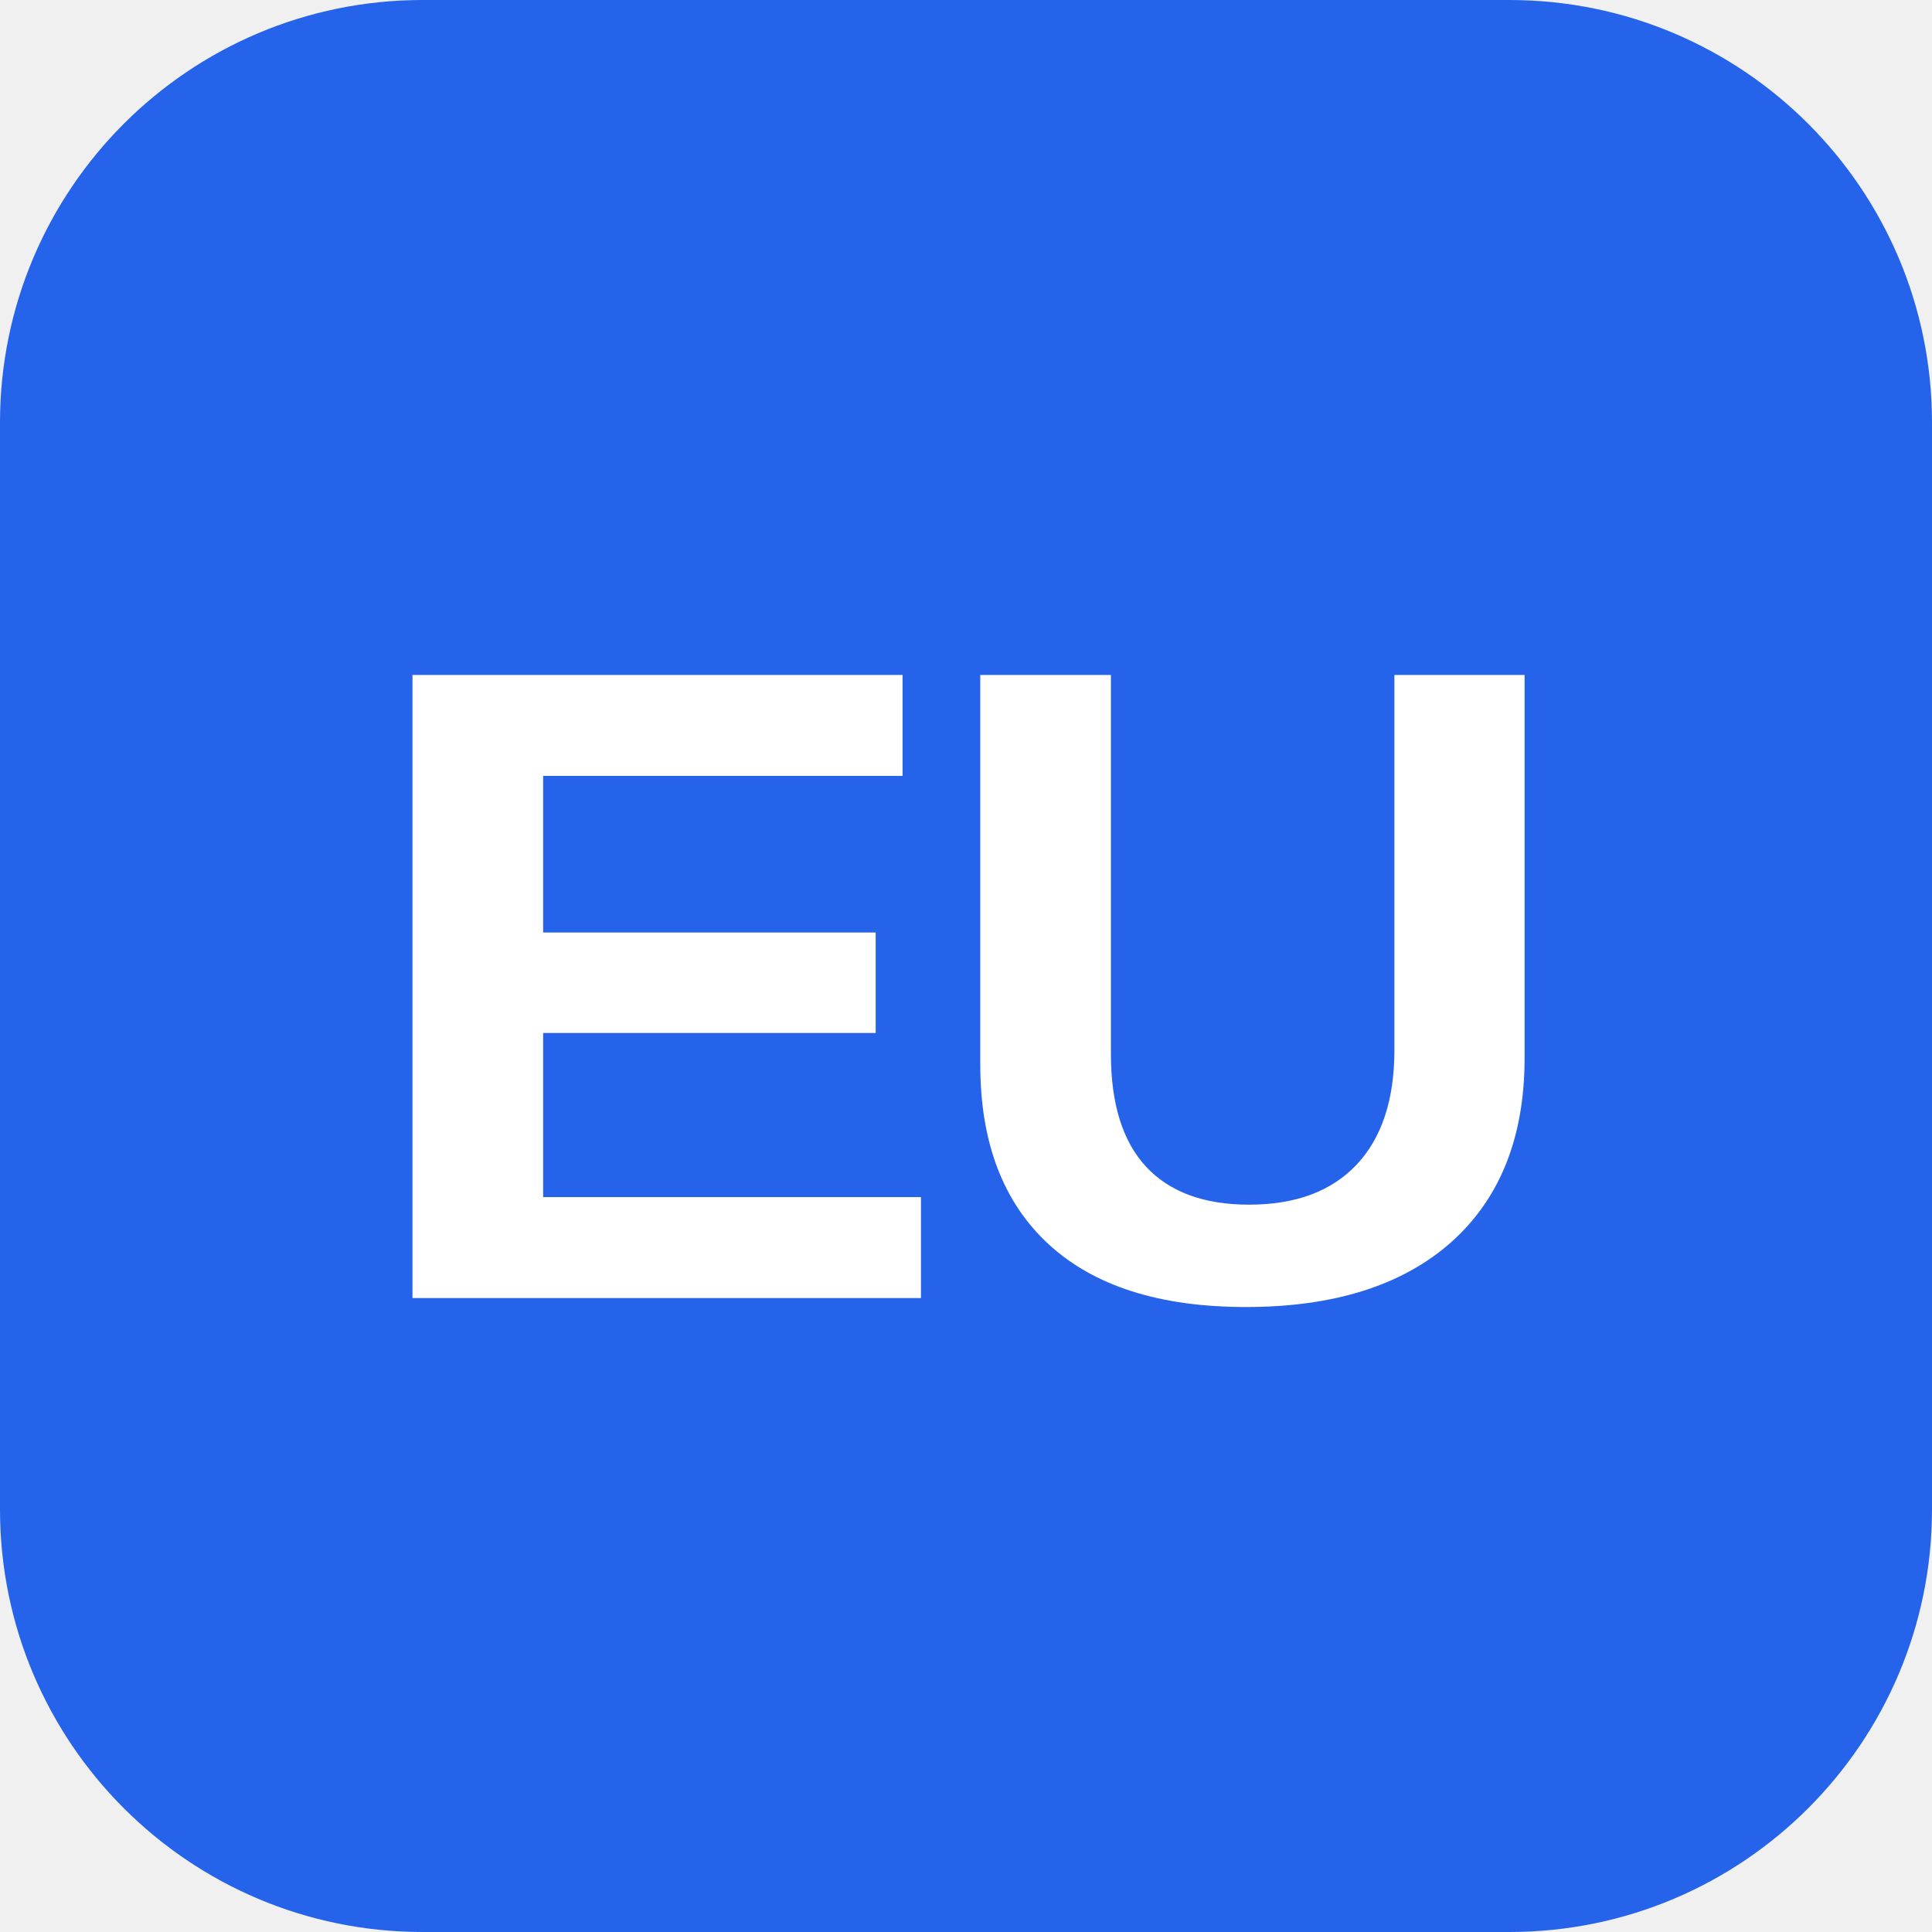
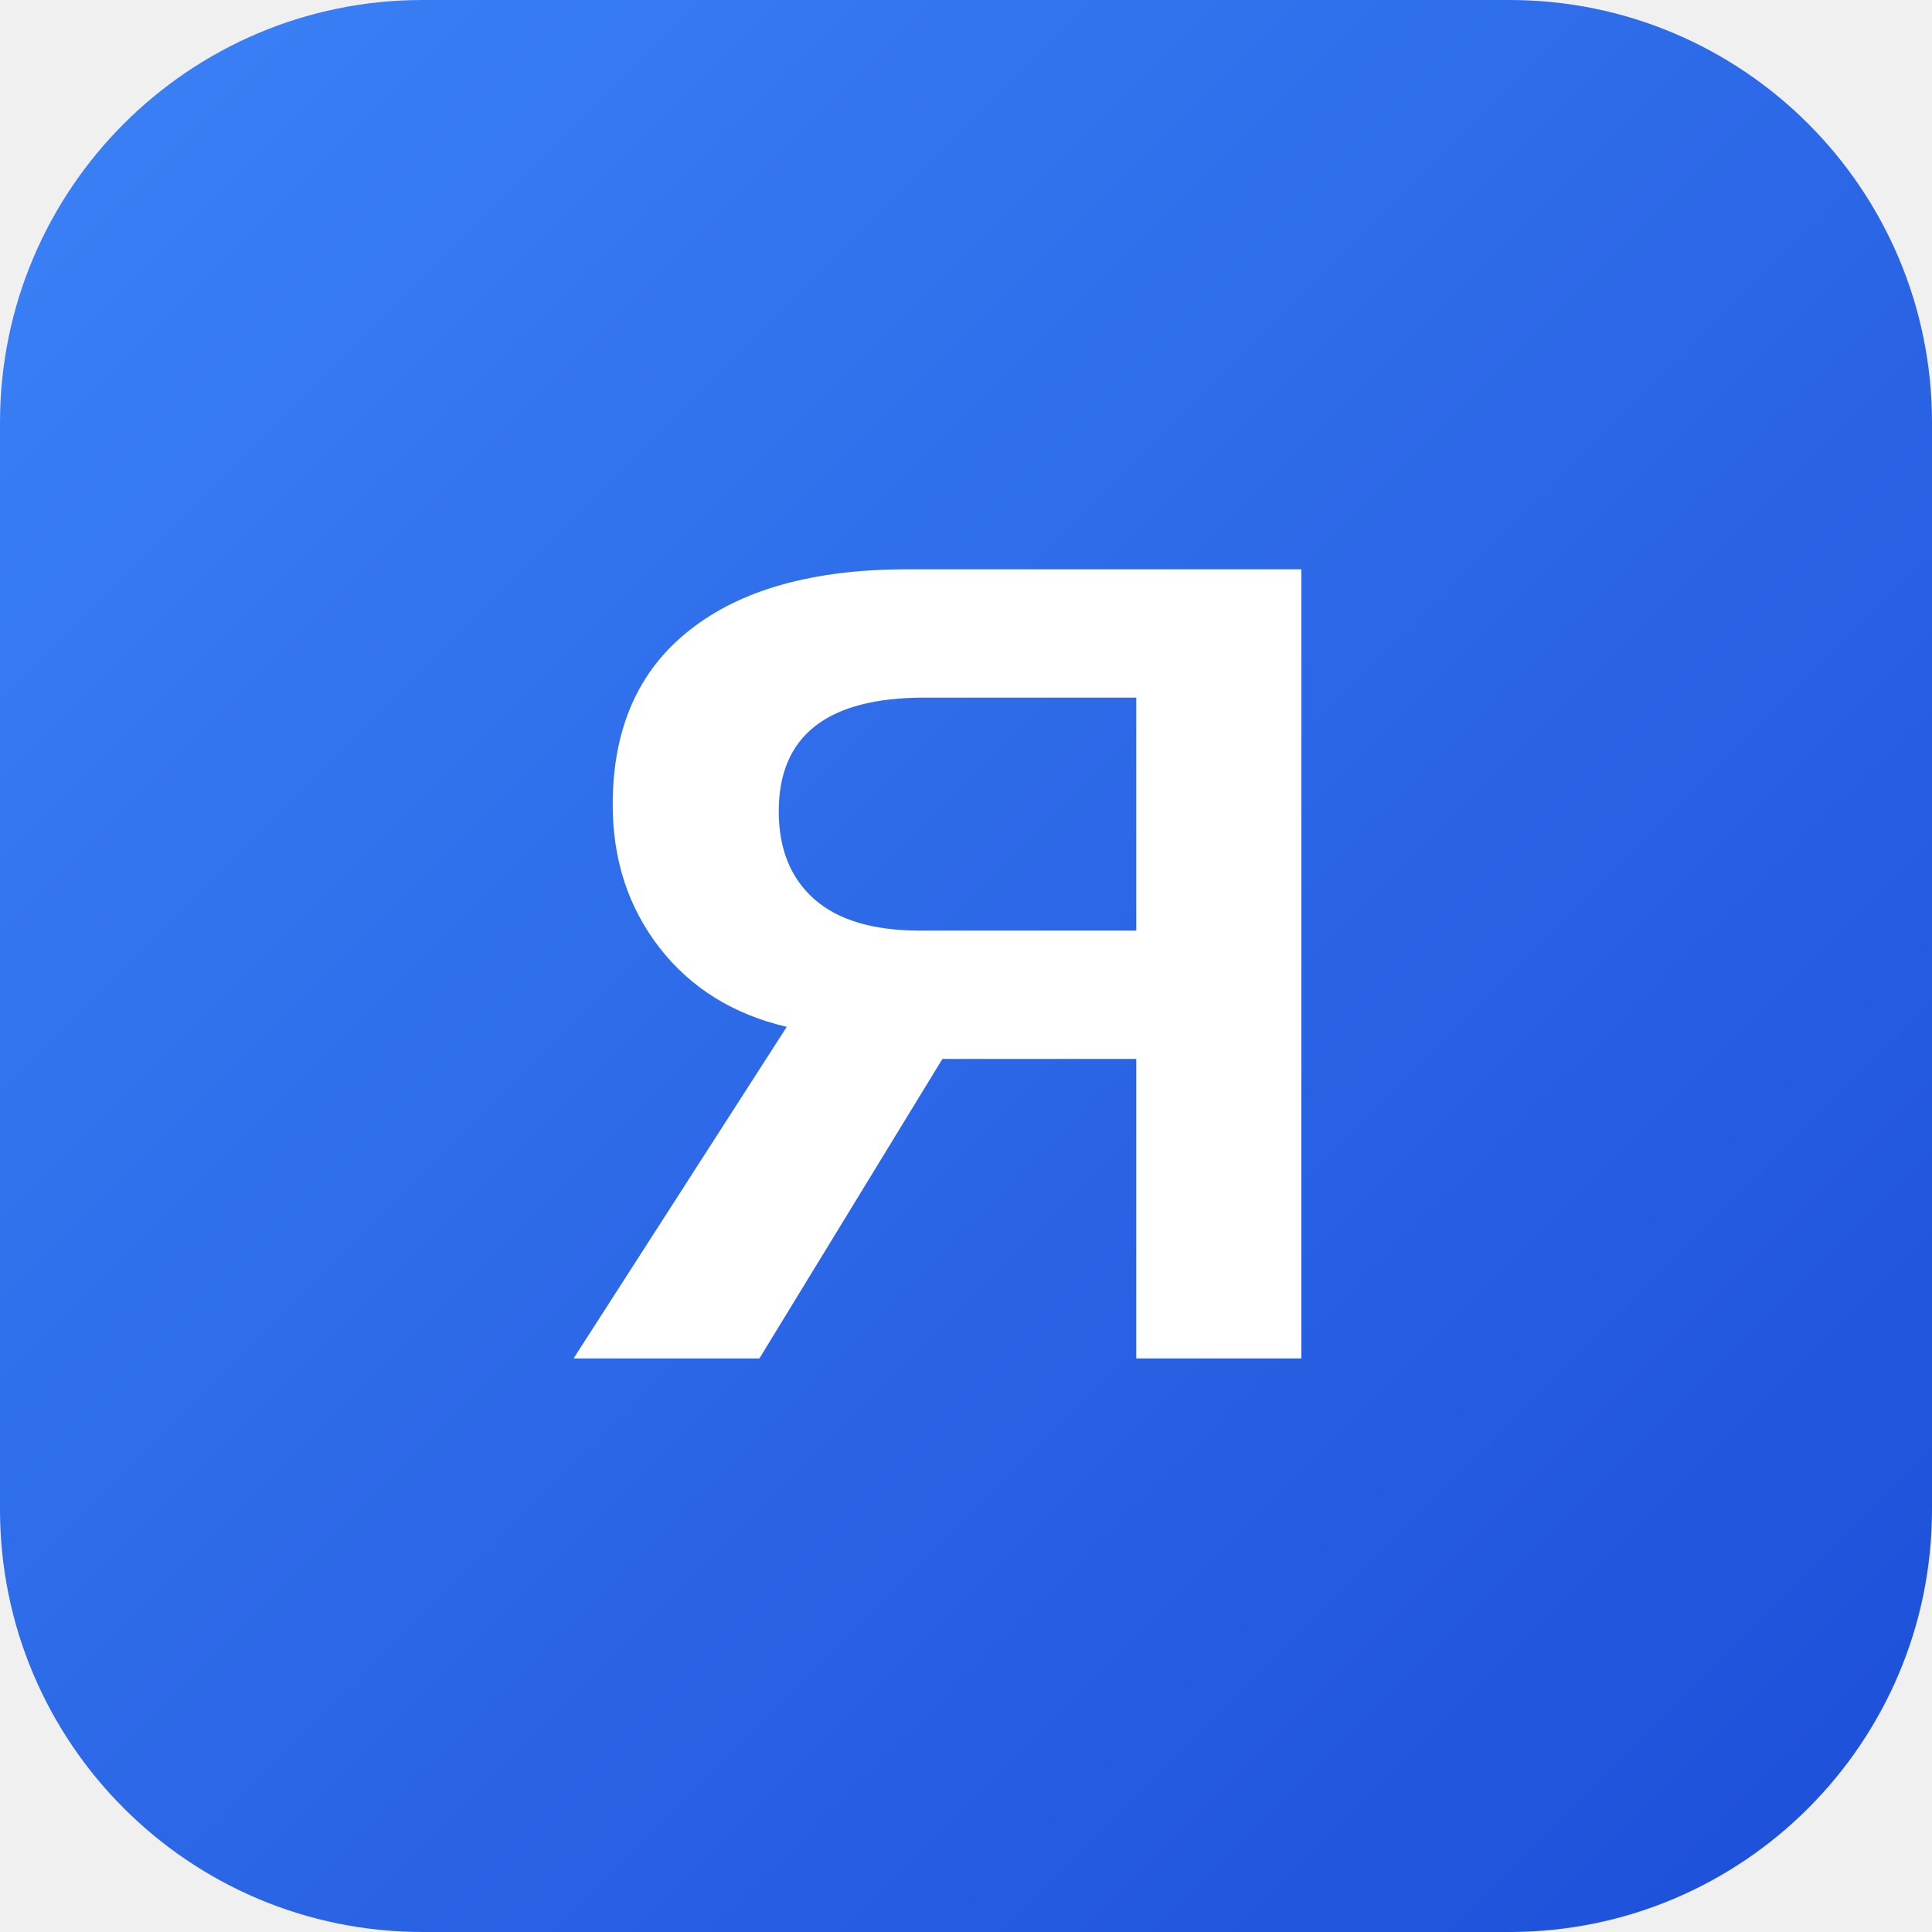
<svg xmlns="http://www.w3.org/2000/svg" viewBox="0 0 64 64" width="64" height="64">
-   <rect width="64" height="64" rx="14" fill="#2563eb" />
-   <text x="32" y="43" font-family="Arial, Helvetica, sans-serif" font-size="30" font-weight="700" fill="#ffffff" text-anchor="middle" letter-spacing="-1">EU</text>
+   <defs>
+     <linearGradient id="g" x1="0" y1="0" x2="64" y2="64" gradientUnits="userSpaceOnUse">
+       <stop stop-color="#3b82f6" />
+       <stop offset="1" stop-color="#1d4ed8" />
+     </linearGradient>
+   </defs>
+   <rect width="64" height="64" rx="14" fill="url(#g)" />
+   <text x="32" y="45" font-family="Arial, Helvetica, sans-serif" font-size="38" font-weight="800" fill="#ffffff" text-anchor="middle">Я</text>
</svg>
